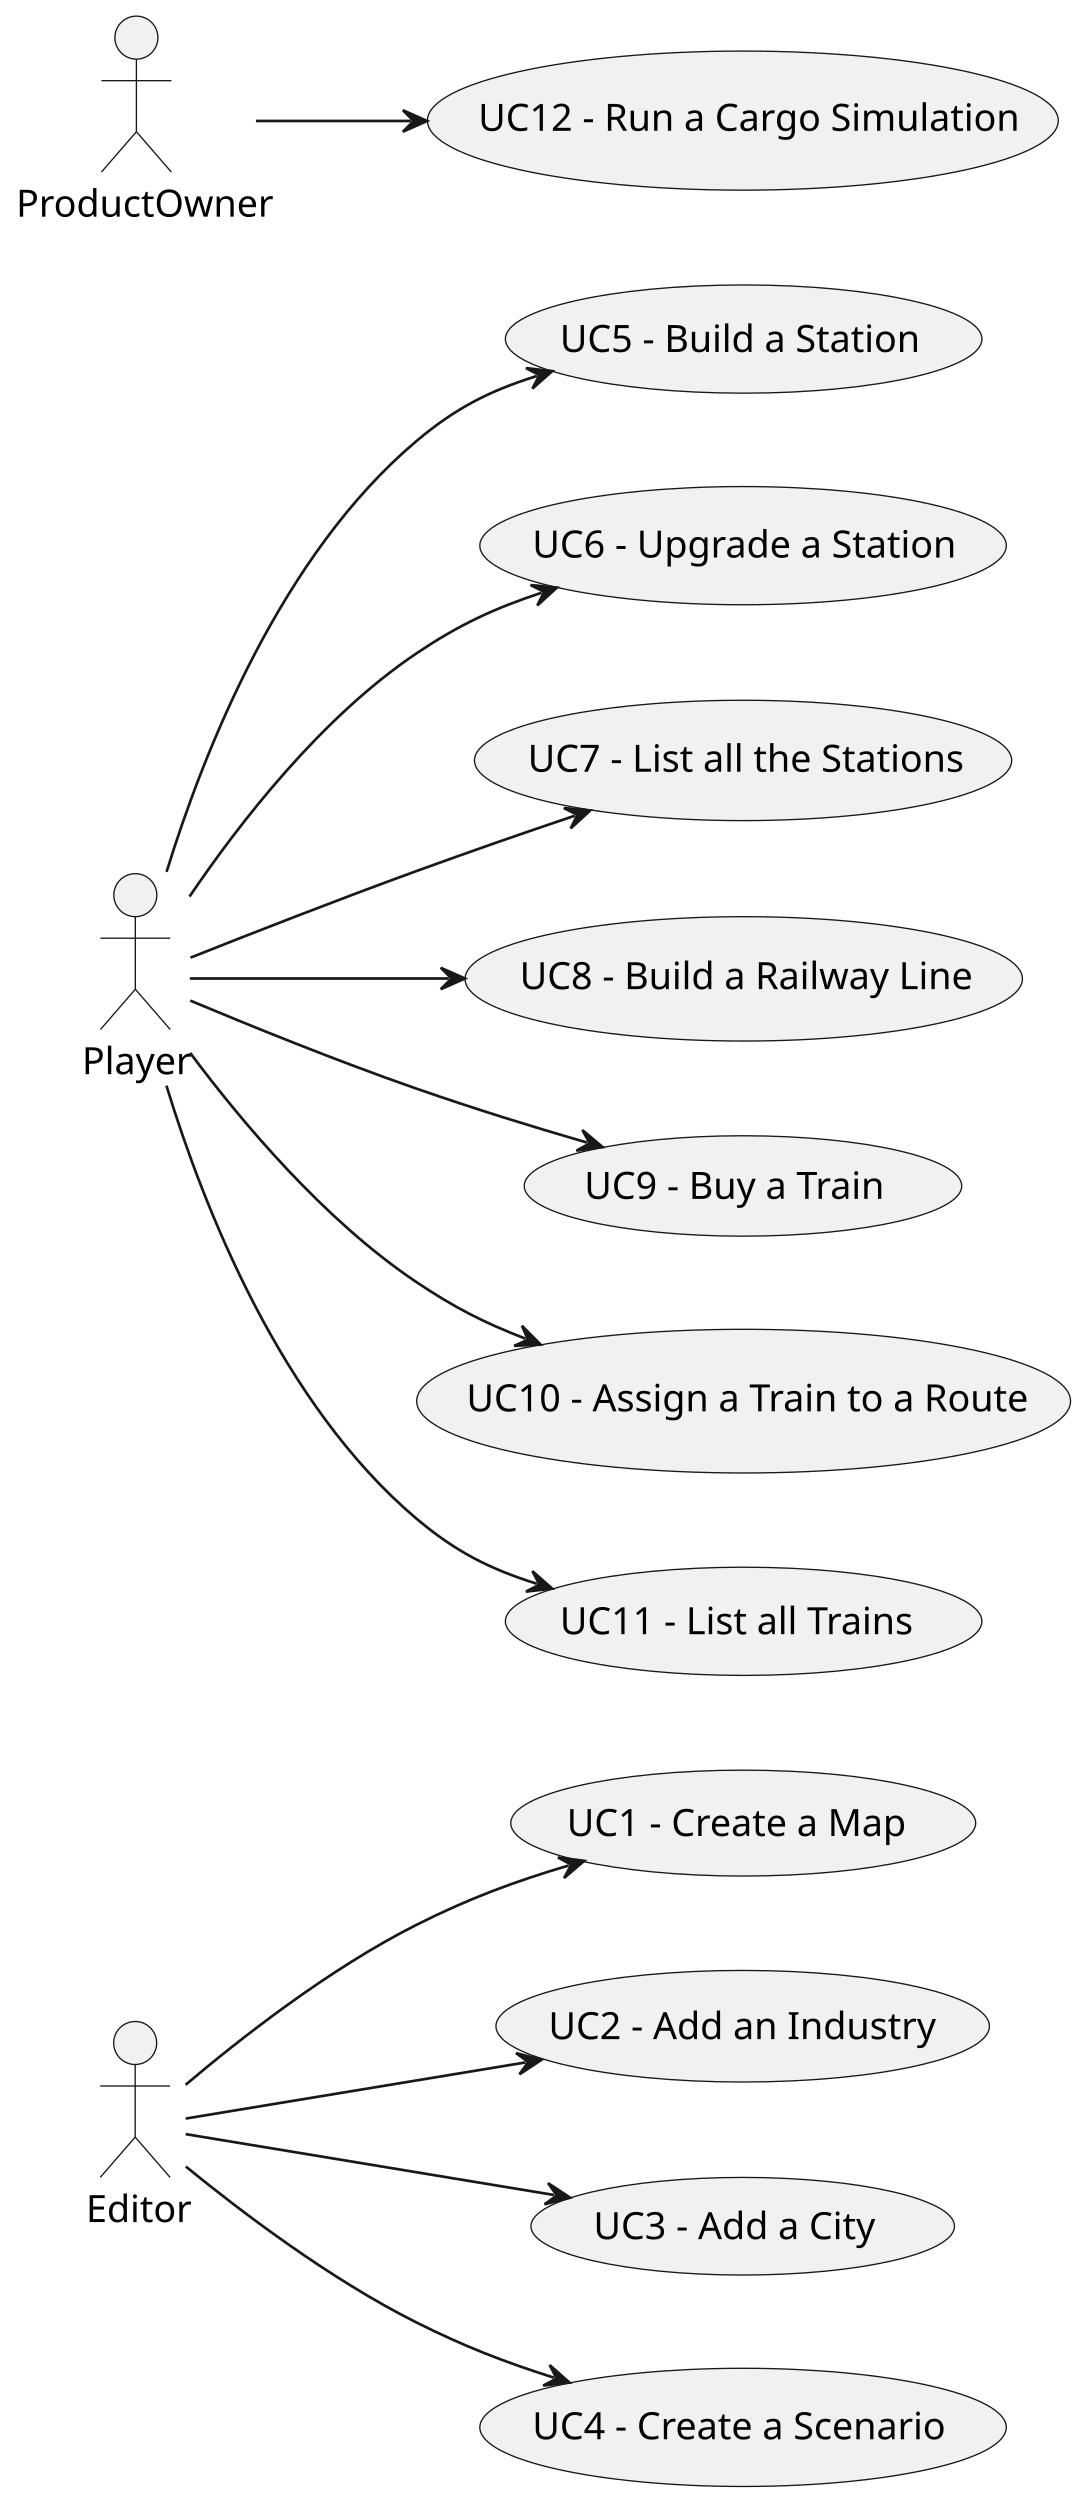
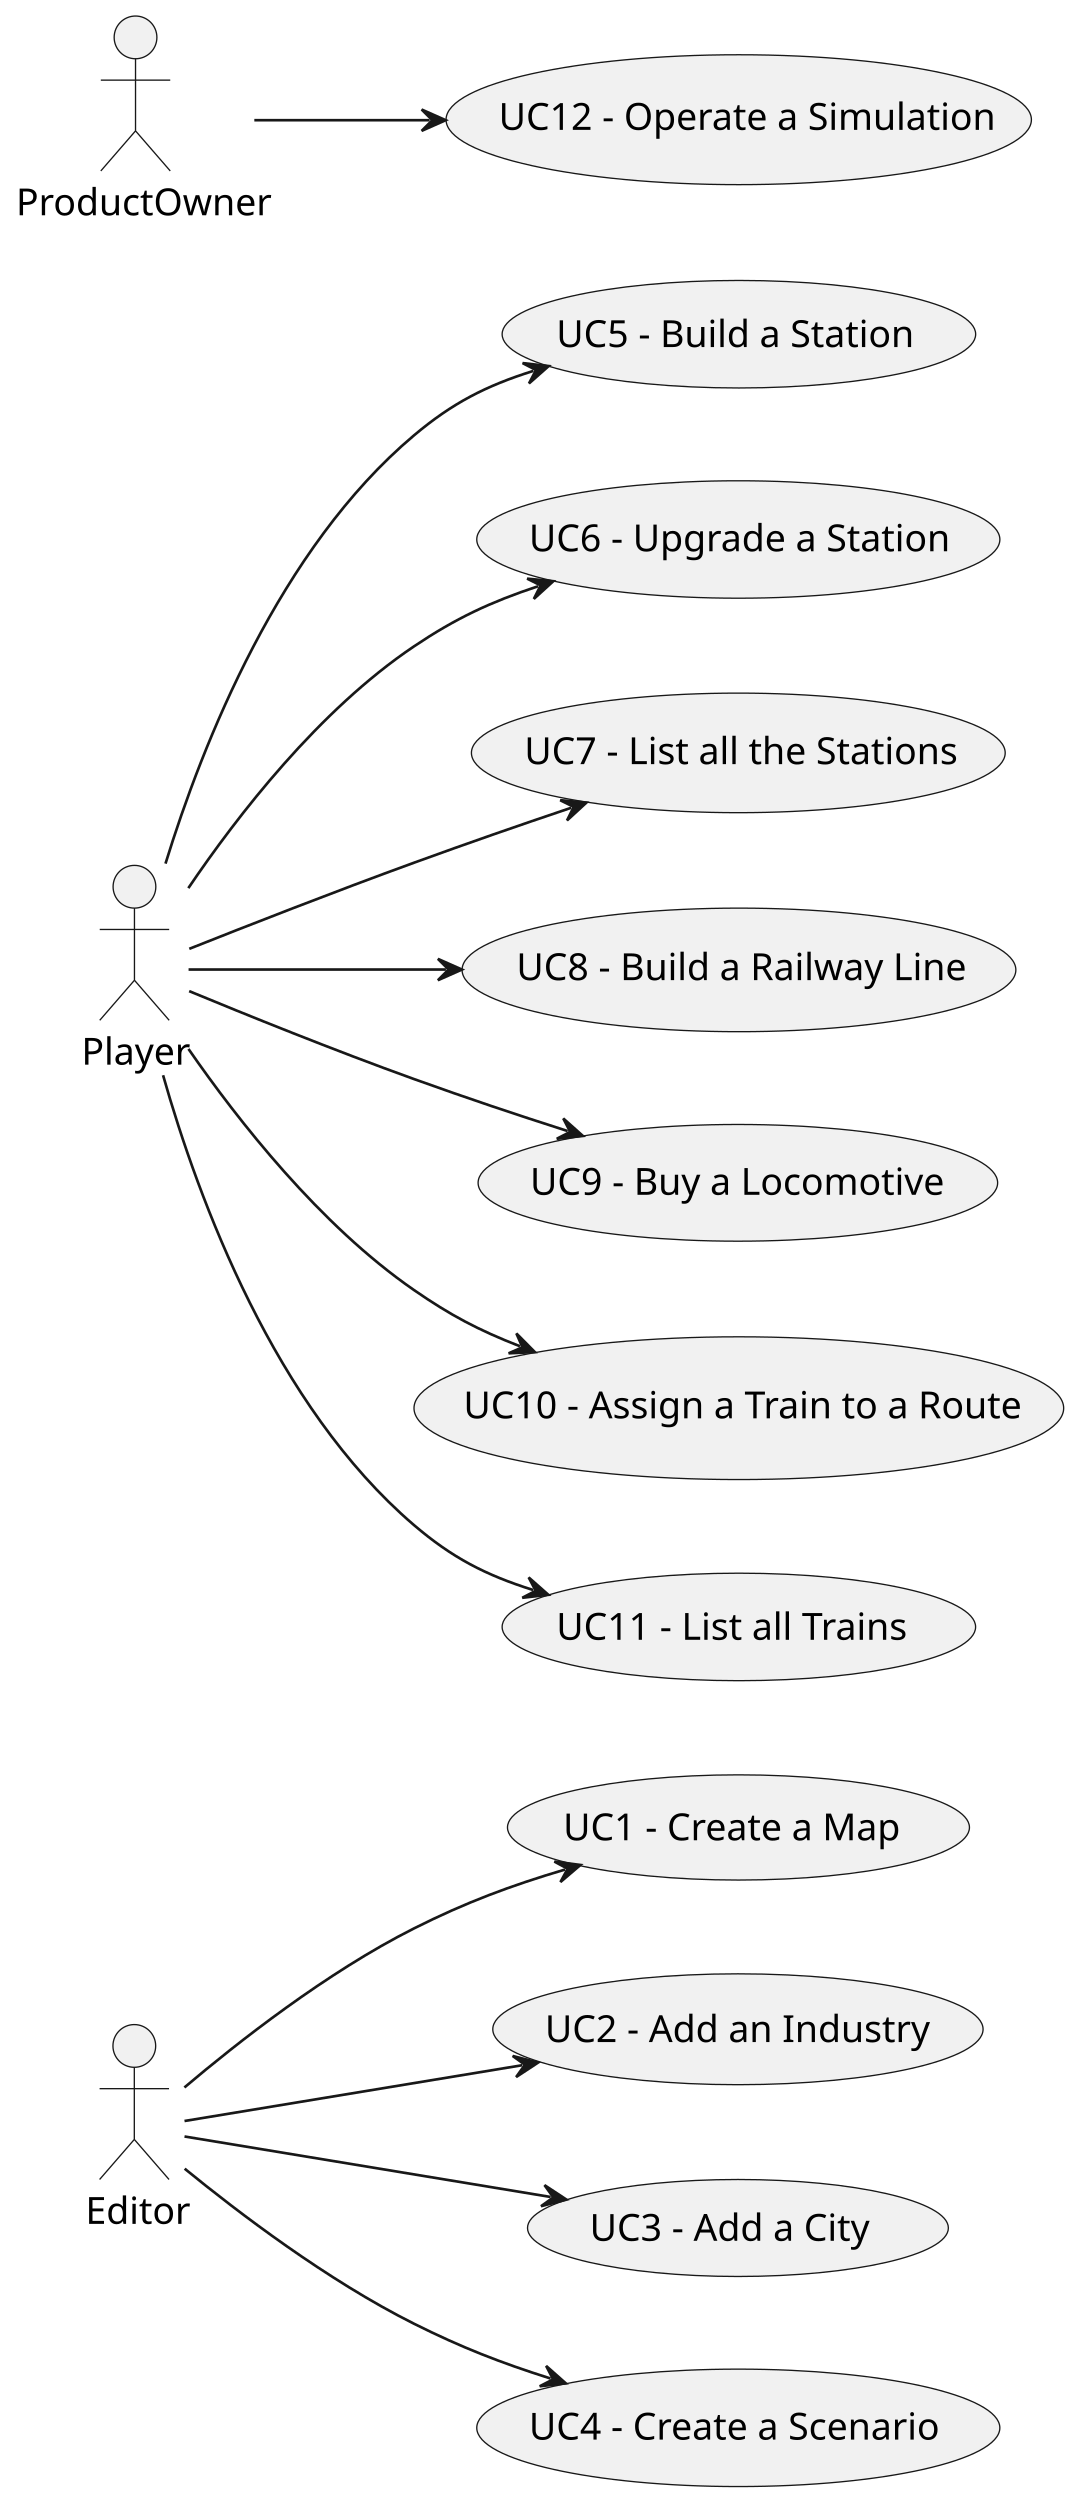
- <svg xmlns="http://www.w3.org/2000/svg" contentStyleType="text/css" height="930px" preserveAspectRatio="none" style="width:404px;height:930px;background:#FFFFFF;" version="1.1" viewBox="0 0 404 930" width="404px" zoomAndPan="magnify">
+ <svg xmlns="http://www.w3.org/2000/svg" contentStyleType="text/css" height="936px" preserveAspectRatio="none" style="width:404px;height:936px;background:#FFFFFF;" version="1.1" viewBox="0 0 404 936" width="404px" zoomAndPan="magnify">
  <defs />
  <g>
    <g id="elem_Editor">
-       <ellipse cx="50.286" cy="760" fill="#F1F1F1" rx="8" ry="8" style="stroke:#181818;stroke-width:0.5;" />
-       <path d="M50.286,768 L50.286,795 M37.286,776 L63.286,776 M50.286,795 L37.286,810 M50.286,795 L63.286,810 " fill="none" style="stroke:#181818;stroke-width:0.5;" />
-       <text fill="#000000" font-family="sans-serif" font-size="14" lengthAdjust="spacing" textLength="36.572" x="32" y="826.607">Editor</text>
+       <ellipse cx="50.286" cy="766" fill="#F1F1F1" rx="8" ry="8" style="stroke:#181818;stroke-width:0.5;" />
+       <path d="M50.286,774 L50.286,801 M37.286,782 L63.286,782 M50.286,801 L37.286,816 M50.286,801 L63.286,816 " fill="none" style="stroke:#181818;stroke-width:0.5;" />
+       <text fill="#000000" font-family="sans-serif" font-size="14" lengthAdjust="spacing" textLength="36.572" x="32" y="832.607">Editor</text>
+     </g>
+     <g id="elem_UC1 - Create a Map">
+       <ellipse cx="276.481" cy="684.196" fill="#F1F1F1" rx="86.481" ry="19.696" style="stroke:#181818;stroke-width:0.5;" />
+       <text fill="#000000" font-family="sans-serif" font-size="14" lengthAdjust="spacing" textLength="125.269" x="210.847" y="689">UC1 - Create a Map</text>
+     </g>
+     <g id="elem_UC2 - Add an Industry">
+       <ellipse cx="276.281" cy="759.756" fill="#F1F1F1" rx="91.781" ry="20.756" style="stroke:#181818;stroke-width:0.5;" />
+       <text fill="#000000" font-family="sans-serif" font-size="14" lengthAdjust="spacing" textLength="138.51" x="204.026" y="764.56">UC2 - Add an Industry</text>
+     </g>
+     <g id="elem_UC3 - Add a City">
+       <ellipse cx="276.285" cy="834.157" fill="#F1F1F1" rx="78.785" ry="18.157" style="stroke:#181818;stroke-width:0.5;" />
+       <text fill="#000000" font-family="sans-serif" font-size="14" lengthAdjust="spacing" textLength="105.034" x="220.768" y="838.961">UC3 - Add a City</text>
+     </g>
+     <g id="elem_UC4 - Create a Scenario">
+       <ellipse cx="276.42" cy="908.984" fill="#F1F1F1" rx="97.92" ry="21.984" style="stroke:#181818;stroke-width:0.5;" />
+       <text fill="#000000" font-family="sans-serif" font-size="14" lengthAdjust="spacing" textLength="153.289" x="198.036" y="913.399">UC4 - Create a Scenario</text>
    </g>
    <g id="elem_Player">
-       <ellipse cx="50.341" cy="333" fill="#F1F1F1" rx="8" ry="8" style="stroke:#181818;stroke-width:0.5;" />
-       <path d="M50.341,341 L50.341,368 M37.341,349 L63.341,349 M50.341,368 L37.341,383 M50.341,368 L63.341,383 " fill="none" style="stroke:#181818;stroke-width:0.5;" />
-       <text fill="#000000" font-family="sans-serif" font-size="14" lengthAdjust="spacing" textLength="39.683" x="30.5" y="399.607">Player</text>
+       <ellipse cx="50.341" cy="332" fill="#F1F1F1" rx="8" ry="8" style="stroke:#181818;stroke-width:0.5;" />
+       <path d="M50.341,340 L50.341,367 M37.341,348 L63.341,348 M50.341,367 L37.341,382 M50.341,367 L63.341,382 " fill="none" style="stroke:#181818;stroke-width:0.5;" />
+       <text fill="#000000" font-family="sans-serif" font-size="14" lengthAdjust="spacing" textLength="39.683" x="30.5" y="398.607">Player</text>
+     </g>
+     <g id="elem_UC5 - Build a Station">
+       <ellipse cx="276.645" cy="125.129" fill="#F1F1F1" rx="88.645" ry="20.129" style="stroke:#181818;stroke-width:0.5;" />
+       <text fill="#000000" font-family="sans-serif" font-size="14" lengthAdjust="spacing" textLength="130.731" x="208.28" y="129.933">UC5 - Build a Station</text>
+     </g>
+     <g id="elem_UC6 - Upgrade a Station">
+       <ellipse cx="276.426" cy="201.985" fill="#F1F1F1" rx="97.926" ry="21.985" style="stroke:#181818;stroke-width:0.5;" />
+       <text fill="#000000" font-family="sans-serif" font-size="14" lengthAdjust="spacing" textLength="153.303" x="198.037" y="206.399">UC6 - Upgrade a Station</text>
+     </g>
+     <g id="elem_UC7 - List all the Stations">
+       <ellipse cx="276.423" cy="281.885" fill="#F1F1F1" rx="99.923" ry="22.385" style="stroke:#181818;stroke-width:0.5;" />
+       <text fill="#000000" font-family="sans-serif" font-size="14" lengthAdjust="spacing" textLength="157.958" x="196.315" y="286.094">UC7 - List all the Stations</text>
+     </g>
+     <g id="elem_UC8 - Build a Railway Line">
+       <ellipse cx="276.669" cy="363.134" fill="#F1F1F1" rx="103.669" ry="23.134" style="stroke:#181818;stroke-width:0.5;" />
+       <text fill="#000000" font-family="sans-serif" font-size="14" lengthAdjust="spacing" textLength="166.517" x="193.338" y="366.959">UC8 - Build a Railway Line</text>
+     </g>
+     <g id="elem_UC9 - Buy a Locomotive">
+       <ellipse cx="276.258" cy="442.852" fill="#F1F1F1" rx="97.258" ry="21.852" style="stroke:#181818;stroke-width:0.5;" />
+       <text fill="#000000" font-family="sans-serif" font-size="14" lengthAdjust="spacing" textLength="151.731" x="198.444" y="447.334">UC9 - Buy a Locomotive</text>
+     </g>
+     <g id="elem_UC10 - Assign a Train to a Route">
+       <ellipse cx="276.62" cy="527.224" fill="#F1F1F1" rx="121.62" ry="26.724" style="stroke:#181818;stroke-width:0.5;" />
+       <text fill="#000000" font-family="sans-serif" font-size="14" lengthAdjust="spacing" textLength="206.206" x="173.517" y="531.021">UC10 - Assign a Train to a Route</text>
+     </g>
+     <g id="elem_UC11 - List all Trains">
+       <ellipse cx="276.634" cy="609.127" fill="#F1F1F1" rx="88.634" ry="20.127" style="stroke:#181818;stroke-width:0.5;" />
+       <text fill="#000000" font-family="sans-serif" font-size="14" lengthAdjust="spacing" textLength="130.703" x="208.282" y="613.931">UC11 - List all Trains</text>
    </g>
    <g id="elem_ProductOwner">
      <ellipse cx="50.741" cy="14" fill="#F1F1F1" rx="8" ry="8" style="stroke:#181818;stroke-width:0.5;" />
      <path d="M50.741,22 L50.741,49 M37.741,30 L63.741,30 M50.741,49 L37.741,64 M50.741,49 L63.741,64 " fill="none" style="stroke:#181818;stroke-width:0.5;" />
      <text fill="#000000" font-family="sans-serif" font-size="14" lengthAdjust="spacing" textLength="89.482" x="6" y="80.607">ProductOwner</text>
    </g>
-     <g id="elem_UC1 - Create a Map">
-       <ellipse cx="276.481" cy="678.196" fill="#F1F1F1" rx="86.481" ry="19.696" style="stroke:#181818;stroke-width:0.5;" />
-       <text fill="#000000" font-family="sans-serif" font-size="14" lengthAdjust="spacing" textLength="125.269" x="210.847" y="683">UC1 - Create a Map</text>
-     </g>
-     <g id="elem_UC2 - Add an Industry">
-       <ellipse cx="276.281" cy="753.756" fill="#F1F1F1" rx="91.781" ry="20.756" style="stroke:#181818;stroke-width:0.5;" />
-       <text fill="#000000" font-family="sans-serif" font-size="14" lengthAdjust="spacing" textLength="138.51" x="204.026" y="758.56">UC2 - Add an Industry</text>
-     </g>
-     <g id="elem_UC3 - Add a City">
-       <ellipse cx="276.285" cy="828.157" fill="#F1F1F1" rx="78.785" ry="18.157" style="stroke:#181818;stroke-width:0.5;" />
-       <text fill="#000000" font-family="sans-serif" font-size="14" lengthAdjust="spacing" textLength="105.034" x="220.768" y="832.961">UC3 - Add a City</text>
-     </g>
-     <g id="elem_UC4 - Create a Scenario">
-       <ellipse cx="276.42" cy="902.984" fill="#F1F1F1" rx="97.92" ry="21.984" style="stroke:#181818;stroke-width:0.5;" />
-       <text fill="#000000" font-family="sans-serif" font-size="14" lengthAdjust="spacing" textLength="153.289" x="198.036" y="907.399">UC4 - Create a Scenario</text>
-     </g>
-     <g id="elem_UC5 - Build a Station">
-       <ellipse cx="276.645" cy="126.129" fill="#F1F1F1" rx="88.645" ry="20.129" style="stroke:#181818;stroke-width:0.5;" />
-       <text fill="#000000" font-family="sans-serif" font-size="14" lengthAdjust="spacing" textLength="130.731" x="208.28" y="130.933">UC5 - Build a Station</text>
-     </g>
-     <g id="elem_UC6 - Upgrade a Station">
-       <ellipse cx="276.426" cy="202.985" fill="#F1F1F1" rx="97.926" ry="21.985" style="stroke:#181818;stroke-width:0.5;" />
-       <text fill="#000000" font-family="sans-serif" font-size="14" lengthAdjust="spacing" textLength="153.303" x="198.037" y="207.399">UC6 - Upgrade a Station</text>
-     </g>
-     <g id="elem_UC7 - List all the Stations">
-       <ellipse cx="276.423" cy="282.885" fill="#F1F1F1" rx="99.923" ry="22.385" style="stroke:#181818;stroke-width:0.5;" />
-       <text fill="#000000" font-family="sans-serif" font-size="14" lengthAdjust="spacing" textLength="157.958" x="196.315" y="287.094">UC7 - List all the Stations</text>
-     </g>
-     <g id="elem_UC8 - Build a Railway Line">
-       <ellipse cx="276.669" cy="364.134" fill="#F1F1F1" rx="103.669" ry="23.134" style="stroke:#181818;stroke-width:0.5;" />
-       <text fill="#000000" font-family="sans-serif" font-size="14" lengthAdjust="spacing" textLength="166.517" x="193.338" y="367.959">UC8 - Build a Railway Line</text>
-     </g>
-     <g id="elem_UC9 - Buy a Train">
-       <ellipse cx="276.385" cy="441.177" fill="#F1F1F1" rx="81.385" ry="18.677" style="stroke:#181818;stroke-width:0.5;" />
-       <text fill="#000000" font-family="sans-serif" font-size="14" lengthAdjust="spacing" textLength="112.034" x="217.368" y="445.981">UC9 - Buy a Train</text>
-     </g>
-     <g id="elem_UC10 - Assign a Train to a Route">
-       <ellipse cx="276.62" cy="521.224" fill="#F1F1F1" rx="121.62" ry="26.724" style="stroke:#181818;stroke-width:0.5;" />
-       <text fill="#000000" font-family="sans-serif" font-size="14" lengthAdjust="spacing" textLength="206.206" x="173.517" y="525.021">UC10 - Assign a Train to a Route</text>
-     </g>
-     <g id="elem_UC11 - List all Trains">
-       <ellipse cx="276.634" cy="603.127" fill="#F1F1F1" rx="88.634" ry="20.127" style="stroke:#181818;stroke-width:0.5;" />
-       <text fill="#000000" font-family="sans-serif" font-size="14" lengthAdjust="spacing" textLength="130.703" x="208.282" y="607.931">UC11 - List all Trains</text>
-     </g>
-     <g id="elem_UC12 - Run a Cargo Simulation">
-       <ellipse cx="276.34" cy="44.868" fill="#F1F1F1" rx="117.34" ry="25.868" style="stroke:#181818;stroke-width:0.5;" />
-       <text fill="#000000" font-family="sans-serif" font-size="14" lengthAdjust="spacing" textLength="196.868" x="177.906" y="48.665">UC12 - Run a Cargo Simulation</text>
+     <g id="elem_UC12 - Operate a Simulation">
+       <ellipse cx="276.58" cy="44.816" fill="#F1F1F1" rx="109.58" ry="24.316" style="stroke:#181818;stroke-width:0.5;" />
+       <text fill="#000000" font-family="sans-serif" font-size="14" lengthAdjust="spacing" textLength="179.751" x="186.704" y="48.613">UC12 - Operate a Simulation</text>
    </g>
    <g id="link_Editor_UC1 - Create a Map">
-       <path d="M69.04,775.55 C88.75,758.86 122.29,732.46 155,716 C174.5,706.19 191.288,699.967 211.568,693.947 " fill="none" id="Editor-to-UC1 - Create a Map" style="stroke:#181818;stroke-width:1.0;" />
-       <polygon fill="#181818" points="217.32,692.24,207.554,690.966,212.527,693.663,209.83,698.636,217.32,692.24" style="stroke:#181818;stroke-width:1.0;" />
+       <path d="M69.04,781.55 C88.75,764.86 122.29,738.46 155,722 C174.5,712.19 191.288,705.967 211.568,699.947 " fill="none" id="Editor-to-UC1 - Create a Map" style="stroke:#181818;stroke-width:1.0;" />
+       <polygon fill="#181818" points="217.32,698.24,207.554,696.966,212.527,699.663,209.83,704.636,217.32,698.24" style="stroke:#181818;stroke-width:1.0;" />
    </g>
    <g id="link_Editor_UC2 - Add an Industry">
-       <path d="M69.08,788.1 C97.34,783.43 148.55,774.967 195.55,767.207 " fill="none" id="Editor-to-UC2 - Add an Industry" style="stroke:#181818;stroke-width:1.0;" />
-       <polygon fill="#181818" points="201.47,766.23,191.939,763.75,196.537,767.044,193.242,771.643,201.47,766.23" style="stroke:#181818;stroke-width:1.0;" />
+       <path d="M69.08,794.1 C97.34,789.43 148.55,780.967 195.55,773.207 " fill="none" id="Editor-to-UC2 - Add an Industry" style="stroke:#181818;stroke-width:1.0;" />
+       <polygon fill="#181818" points="201.47,772.23,191.939,769.75,196.537,773.044,193.242,777.643,201.47,772.23" style="stroke:#181818;stroke-width:1.0;" />
    </g>
    <g id="link_Editor_UC3 - Add a City">
-       <path d="M69.08,793.9 C99.5,798.93 157.47,808.501 206.17,816.552 " fill="none" id="Editor-to-UC3 - Add a City" style="stroke:#181818;stroke-width:1.0;" />
-       <polygon fill="#181818" points="212.09,817.53,203.863,812.116,207.157,816.715,202.558,820.009,212.09,817.53" style="stroke:#181818;stroke-width:1.0;" />
+       <path d="M69.08,799.9 C99.5,804.93 157.47,814.501 206.17,822.552 " fill="none" id="Editor-to-UC3 - Add a City" style="stroke:#181818;stroke-width:1.0;" />
+       <polygon fill="#181818" points="212.09,823.53,203.863,818.116,207.157,822.715,202.558,826.009,212.09,823.53" style="stroke:#181818;stroke-width:1.0;" />
    </g>
    <g id="link_Editor_UC4 - Create a Scenario">
-       <path d="M69.14,805.96 C88.93,822.14 122.55,847.77 155,864 C172.8,872.9 187.35,878.568 206.13,884.518 " fill="none" id="Editor-to-UC4 - Create a Scenario" style="stroke:#181818;stroke-width:1.0;" />
-       <polygon fill="#181818" points="211.85,886.33,204.478,879.798,207.083,884.82,202.062,887.425,211.85,886.33" style="stroke:#181818;stroke-width:1.0;" />
+       <path d="M69.14,811.96 C88.93,828.14 122.55,853.77 155,870 C172.8,878.9 187.35,884.568 206.13,890.518 " fill="none" id="Editor-to-UC4 - Create a Scenario" style="stroke:#181818;stroke-width:1.0;" />
+       <polygon fill="#181818" points="211.85,892.33,204.478,885.798,207.083,890.82,202.062,893.425,211.85,892.33" style="stroke:#181818;stroke-width:1.0;" />
    </g>
    <g id="link_Player_UC5 - Build a Station">
-       <path d="M61.96,324.34 C75.87,279.2 104.74,206.28 155,164 C169.35,151.93 181.837,145.482 199.717,139.852 " fill="none" id="Player-to-UC5 - Build a Station" style="stroke:#181818;stroke-width:1.0;" />
-       <polygon fill="#181818" points="205.44,138.05,195.654,136.938,200.671,139.552,198.057,144.568,205.44,138.05" style="stroke:#181818;stroke-width:1.0;" />
+       <path d="M61.96,323.34 C75.87,278.2 104.74,205.28 155,163 C169.35,150.93 181.837,144.482 199.717,138.852 " fill="none" id="Player-to-UC5 - Build a Station" style="stroke:#181818;stroke-width:1.0;" />
+       <polygon fill="#181818" points="205.44,137.05,195.654,135.938,200.671,138.552,198.057,143.568,205.44,137.05" style="stroke:#181818;stroke-width:1.0;" />
    </g>
    <g id="link_Player_UC6 - Upgrade a Station">
-       <path d="M70.51,333.52 C89,306.22 119.44,266.9 155,243 C170.64,232.49 183.585,226.419 201.465,220.489 " fill="none" id="Player-to-UC6 - Upgrade a Station" style="stroke:#181818;stroke-width:1.0;" />
-       <polygon fill="#181818" points="207.16,218.6,197.358,217.637,202.414,220.174,199.877,225.23,207.16,218.6" style="stroke:#181818;stroke-width:1.0;" />
+       <path d="M70.51,332.52 C89,305.22 119.44,265.9 155,242 C170.64,231.49 183.585,225.419 201.465,219.489 " fill="none" id="Player-to-UC6 - Upgrade a Station" style="stroke:#181818;stroke-width:1.0;" />
+       <polygon fill="#181818" points="207.16,217.6,197.358,216.637,202.414,219.174,199.877,224.23,207.16,217.6" style="stroke:#181818;stroke-width:1.0;" />
    </g>
    <g id="link_Player_UC7 - List all the Stations">
-       <path d="M70.87,356.24 C91.6,348 125.49,334.72 155,324 C175.98,316.38 193.475,310.309 213.855,303.429 " fill="none" id="Player-to-UC7 - List all the Stations" style="stroke:#181818;stroke-width:1.0;" />
-       <polygon fill="#181818" points="219.54,301.51,209.733,300.599,214.803,303.109,212.292,308.178,219.54,301.51" style="stroke:#181818;stroke-width:1.0;" />
+       <path d="M70.87,355.24 C91.6,347 125.49,333.72 155,323 C175.98,315.38 193.475,309.309 213.855,302.429 " fill="none" id="Player-to-UC7 - List all the Stations" style="stroke:#181818;stroke-width:1.0;" />
+       <polygon fill="#181818" points="219.54,300.51,209.733,299.599,214.803,302.109,212.292,307.178,219.54,300.51" style="stroke:#181818;stroke-width:1.0;" />
    </g>
    <g id="link_Player_UC8 - Build a Railway Line">
-       <path d="M70.6,364 C93.61,364 128.05,364 166.95,364 " fill="none" id="Player-to-UC8 - Build a Railway Line" style="stroke:#181818;stroke-width:1.0;" />
-       <polygon fill="#181818" points="172.95,364,163.95,360,167.95,364,163.95,368,172.95,364" style="stroke:#181818;stroke-width:1.0;" />
+       <path d="M70.6,363 C93.61,363 128.05,363 166.95,363 " fill="none" id="Player-to-UC8 - Build a Railway Line" style="stroke:#181818;stroke-width:1.0;" />
+       <polygon fill="#181818" points="172.95,363,163.95,359,167.95,363,163.95,367,172.95,363" style="stroke:#181818;stroke-width:1.0;" />
    </g>
-     <g id="link_Player_UC9 - Buy a Train">
-       <path d="M70.77,372.22 C91.41,380.88 125.23,394.68 155,405 C177.49,412.8 196.908,418.806 218.418,425.056 " fill="none" id="Player-to-UC9 - Buy a Train" style="stroke:#181818;stroke-width:1.0;" />
-       <polygon fill="#181818" points="224.18,426.73,216.654,420.378,219.379,425.335,214.421,428.06,224.18,426.73" style="stroke:#181818;stroke-width:1.0;" />
+     <g id="link_Player_UC9 - Buy a Locomotive">
+       <path d="M70.82,371.08 C91.5,379.64 125.35,393.34 155,404 C175.49,411.36 192.436,417.029 212.526,423.469 " fill="none" id="Player-to-UC9 - Buy a Locomotive" style="stroke:#181818;stroke-width:1.0;" />
+       <polygon fill="#181818" points="218.24,425.3,210.891,418.744,213.479,423.774,208.448,426.362,218.24,425.3" style="stroke:#181818;stroke-width:1.0;" />
    </g>
    <g id="link_Player_UC10 - Assign a Train to a Route">
-       <path d="M70.75,391.69 C89.62,417.01 120.51,453.92 155,477 C168.98,486.35 179.595,491.844 195.505,498.004 " fill="none" id="Player-to-UC10 - Assign a Train to a Route" style="stroke:#181818;stroke-width:1.0;" />
-       <polygon fill="#181818" points="201.1,500.17,194.151,493.19,196.437,498.365,191.263,500.651,201.1,500.17" style="stroke:#181818;stroke-width:1.0;" />
+       <path d="M70.56,392.72 C89.18,419.63 119.8,458.68 155,483 C168.65,492.43 178.971,497.918 194.671,504.048 " fill="none" id="Player-to-UC10 - Assign a Train to a Route" style="stroke:#181818;stroke-width:1.0;" />
+       <polygon fill="#181818" points="200.26,506.23,193.331,499.231,195.602,504.411,190.422,506.683,200.26,506.23" style="stroke:#181818;stroke-width:1.0;" />
    </g>
    <g id="link_Player_UC11 - List all Trains">
-       <path d="M61.91,403.86 C75.76,449.22 104.58,522.5 155,565 C169.34,577.09 181.817,583.539 199.707,589.169 " fill="none" id="Player-to-UC11 - List all Trains" style="stroke:#181818;stroke-width:1.0;" />
-       <polygon fill="#181818" points="205.43,590.97,198.046,584.453,200.661,589.469,195.644,592.084,205.43,590.97" style="stroke:#181818;stroke-width:1.0;" />
+       <path d="M61.05,402.57 C74.34,449.34 102.88,526.45 155,571 C169.26,583.19 181.707,589.669 199.597,595.299 " fill="none" id="Player-to-UC11 - List all Trains" style="stroke:#181818;stroke-width:1.0;" />
+       <polygon fill="#181818" points="205.32,597.1,197.936,590.583,200.551,595.599,195.534,598.214,205.32,597.1" style="stroke:#181818;stroke-width:1.0;" />
    </g>
-     <g id="link_ProductOwner_UC12 - Run a Cargo Simulation">
-       <path d="M95.22,45 C113.68,45 130.15,45 152.87,45 " fill="none" id="ProductOwner-to-UC12 - Run a Cargo Simulation" style="stroke:#181818;stroke-width:1.0;" />
-       <polygon fill="#181818" points="158.87,45,149.87,41,153.87,45,149.87,49,158.87,45" style="stroke:#181818;stroke-width:1.0;" />
+     <g id="link_ProductOwner_UC12 - Operate a Simulation">
+       <path d="M95.22,45 C115.85,45 135.47,45 160.86,45 " fill="none" id="ProductOwner-to-UC12 - Operate a Simulation" style="stroke:#181818;stroke-width:1.0;" />
+       <polygon fill="#181818" points="166.86,45,157.86,41,161.86,45,157.86,49,166.86,45" style="stroke:#181818;stroke-width:1.0;" />
    </g>
  </g>
</svg>
